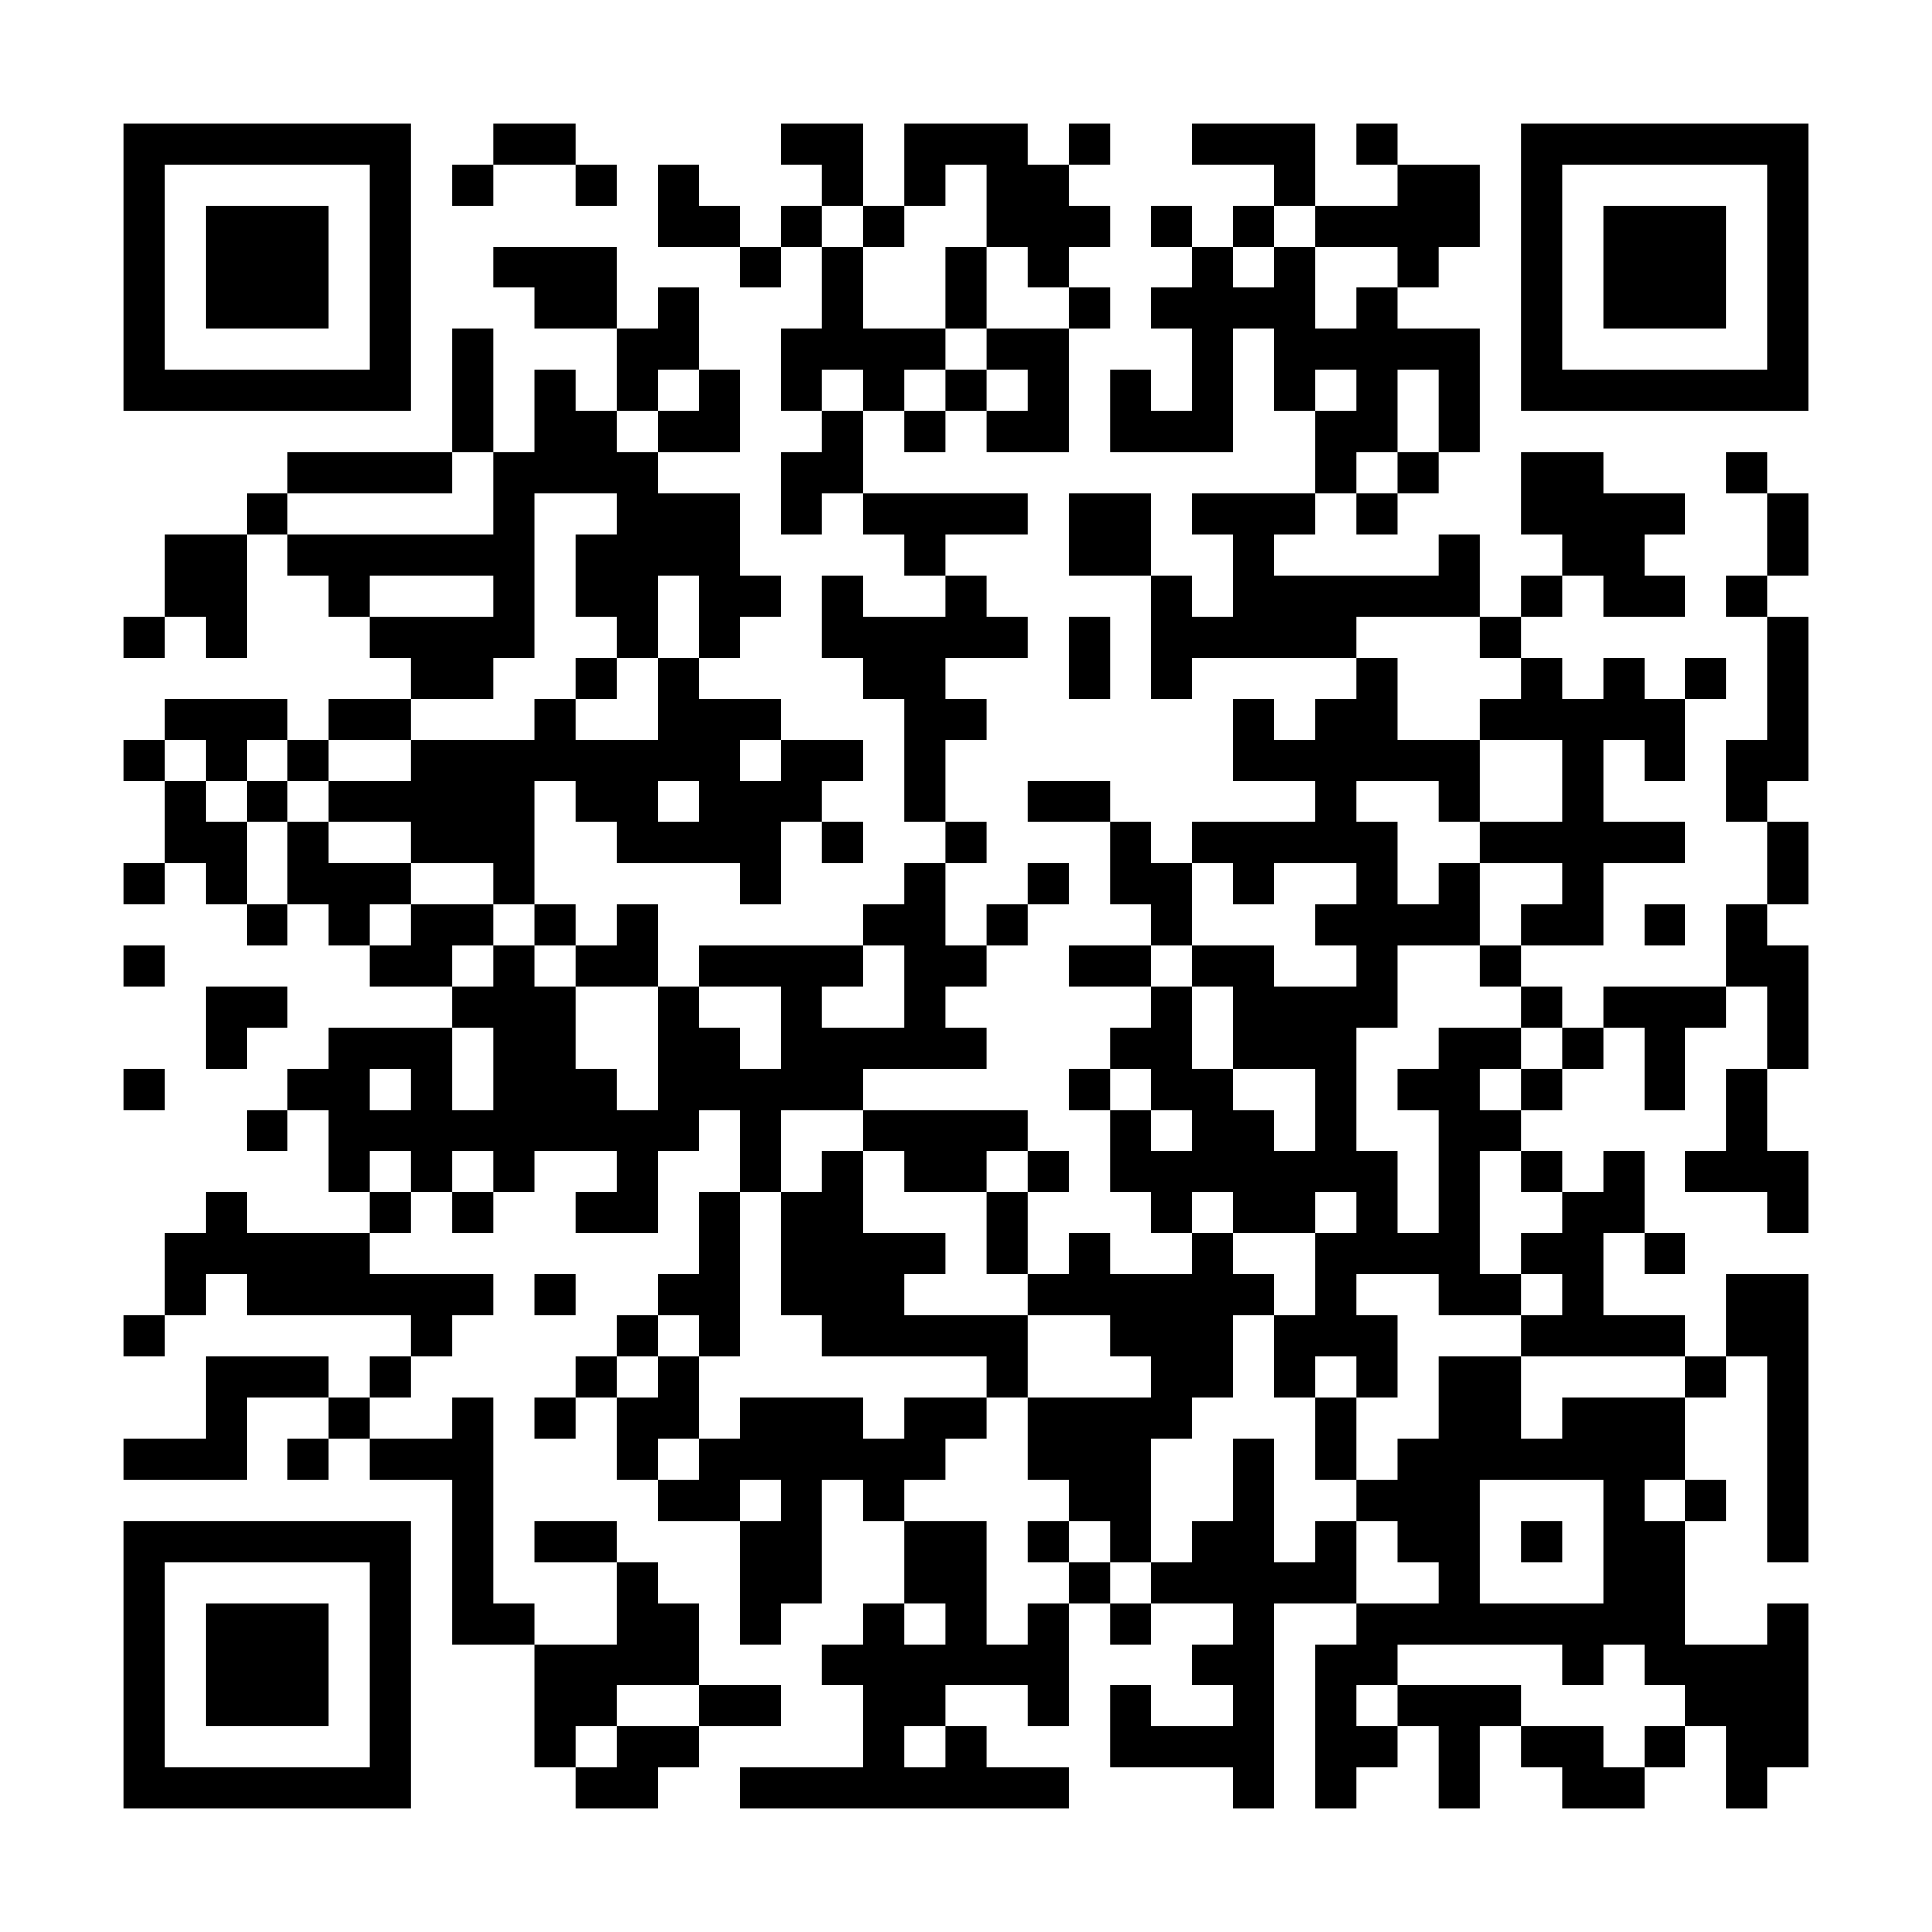
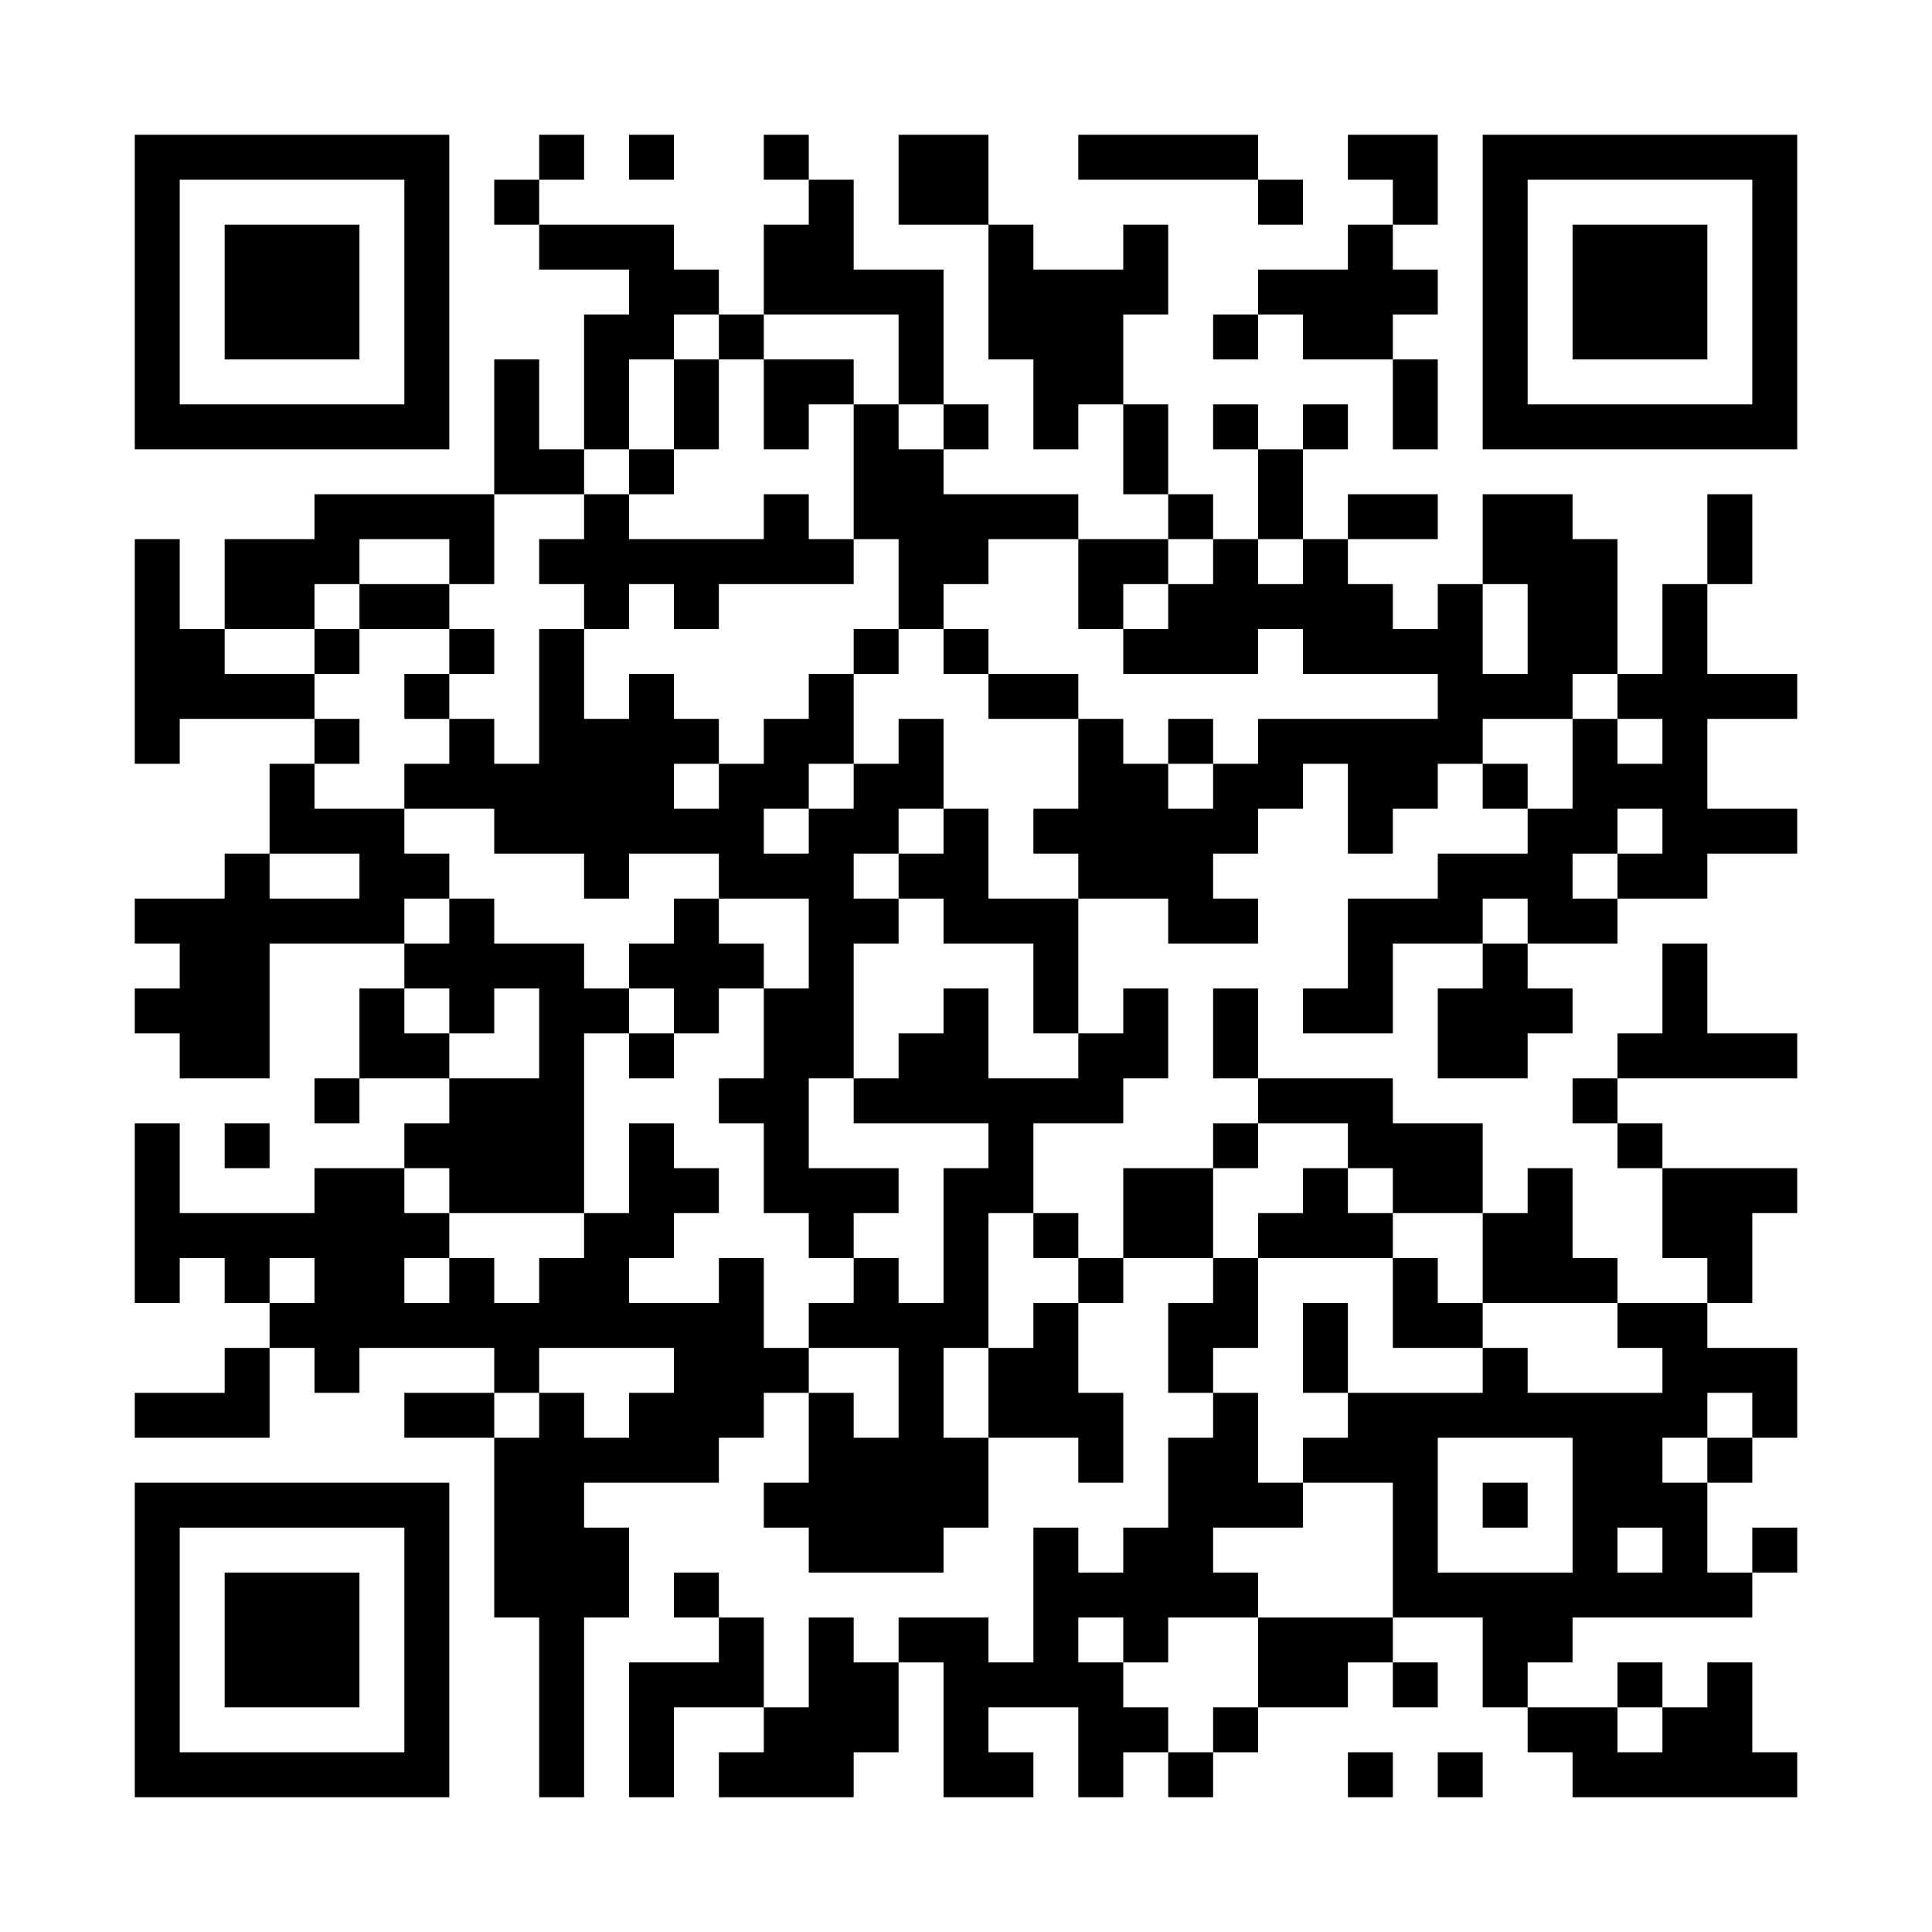
- <svg xmlns="http://www.w3.org/2000/svg" width="564" height="564" class="segno">
+ <svg xmlns="http://www.w3.org/2000/svg" width="516" height="516" class="segno">
  <g transform="scale(12)">
-     <path fill="#fff" d="M0 0h47v47h-47z" />
-     <path class="qrline" stroke="#000" d="M3 3.5h7m2 0h2m5 0h2m1 0h3m1 0h1m2 0h3m1 0h1m3 0h7m-41 1h1m5 0h1m1 0h1m2 0h1m1 0h1m3 0h1m1 0h1m1 0h2m5 0h1m2 0h2m1 0h1m5 0h1m-41 1h1m1 0h3m1 0h1m6 0h2m1 0h1m1 0h1m2 0h3m1 0h1m1 0h1m1 0h4m1 0h1m1 0h3m1 0h1m-41 1h1m1 0h3m1 0h1m2 0h3m3 0h1m1 0h1m2 0h1m1 0h1m3 0h1m1 0h1m2 0h1m2 0h1m1 0h3m1 0h1m-41 1h1m1 0h3m1 0h1m3 0h2m1 0h1m3 0h1m2 0h1m2 0h1m1 0h4m1 0h1m3 0h1m1 0h3m1 0h1m-41 1h1m5 0h1m1 0h1m3 0h2m2 0h4m1 0h2m3 0h1m1 0h5m1 0h1m5 0h1m-41 1h7m1 0h1m1 0h1m1 0h1m1 0h1m1 0h1m1 0h1m1 0h1m1 0h1m1 0h1m1 0h1m1 0h1m1 0h1m1 0h1m1 0h7m-33 1h1m1 0h2m1 0h2m2 0h1m1 0h1m1 0h2m1 0h3m2 0h2m1 0h1m-29 1h4m1 0h4m3 0h2m11 0h1m1 0h1m2 0h2m3 0h1m-37 1h1m5 0h1m2 0h3m1 0h1m1 0h4m1 0h2m1 0h3m1 0h1m3 0h4m2 0h1m-40 1h2m1 0h6m1 0h4m4 0h1m3 0h2m2 0h1m4 0h1m2 0h2m3 0h1m-40 1h2m2 0h1m3 0h1m1 0h2m1 0h2m1 0h1m2 0h1m4 0h1m1 0h6m1 0h1m1 0h2m1 0h1m-40 1h1m1 0h1m3 0h4m2 0h1m1 0h1m2 0h5m1 0h1m1 0h5m3 0h1m6 0h1m-34 1h2m2 0h1m1 0h1m4 0h2m3 0h1m1 0h1m4 0h1m3 0h1m1 0h1m1 0h1m1 0h1m-40 1h3m1 0h2m3 0h1m2 0h3m3 0h2m6 0h1m1 0h2m2 0h5m2 0h1m-41 1h1m1 0h1m1 0h1m2 0h8m1 0h2m1 0h1m7 0h6m2 0h1m1 0h1m1 0h2m-40 1h1m1 0h1m1 0h5m1 0h2m1 0h3m2 0h1m2 0h2m5 0h1m2 0h1m2 0h1m3 0h1m-39 1h2m1 0h1m2 0h3m2 0h4m1 0h1m2 0h1m3 0h1m1 0h5m2 0h5m2 0h1m-41 1h1m1 0h1m1 0h3m2 0h1m5 0h1m3 0h1m2 0h1m1 0h2m1 0h1m2 0h1m1 0h1m2 0h1m4 0h1m-38 1h1m1 0h1m1 0h2m1 0h1m1 0h1m5 0h2m1 0h1m3 0h1m3 0h4m1 0h2m1 0h1m1 0h1m-40 1h1m5 0h2m1 0h1m1 0h2m1 0h4m1 0h2m2 0h2m1 0h2m2 0h1m2 0h1m5 0h2m-39 1h2m4 0h3m2 0h1m2 0h1m2 0h1m5 0h1m1 0h4m3 0h1m1 0h3m1 0h1m-39 1h1m2 0h3m1 0h2m2 0h2m1 0h5m3 0h2m1 0h3m2 0h2m1 0h1m1 0h1m2 0h1m-41 1h1m3 0h2m1 0h1m1 0h3m1 0h5m5 0h1m1 0h2m2 0h1m1 0h2m1 0h1m2 0h1m1 0h1m-37 1h1m1 0h9m1 0h1m2 0h4m2 0h1m1 0h2m1 0h1m2 0h2m5 0h1m-35 1h1m1 0h1m1 0h1m2 0h1m2 0h1m1 0h1m1 0h2m1 0h1m1 0h7m1 0h1m1 0h1m1 0h1m1 0h3m-39 1h1m3 0h1m1 0h1m2 0h2m1 0h1m1 0h2m3 0h1m3 0h1m1 0h2m1 0h1m1 0h1m2 0h2m3 0h1m-40 1h5m8 0h1m1 0h4m1 0h1m1 0h1m2 0h1m2 0h4m1 0h2m1 0h1m-37 1h1m1 0h6m1 0h1m2 0h2m1 0h3m3 0h6m1 0h1m2 0h2m1 0h1m3 0h2m-41 1h1m6 0h1m4 0h1m1 0h1m2 0h5m2 0h3m1 0h3m3 0h4m1 0h2m-39 1h3m1 0h1m4 0h1m1 0h1m7 0h1m3 0h2m1 0h1m1 0h1m1 0h2m4 0h1m1 0h1m-39 1h1m2 0h1m2 0h1m1 0h1m1 0h2m1 0h3m1 0h2m1 0h4m3 0h1m2 0h2m1 0h3m2 0h1m-41 1h3m1 0h1m1 0h3m3 0h1m1 0h6m2 0h3m2 0h1m1 0h1m1 0h7m2 0h1m-33 1h1m4 0h2m1 0h1m1 0h1m4 0h2m2 0h1m2 0h3m3 0h1m1 0h1m1 0h1m-41 1h7m1 0h1m1 0h2m3 0h2m2 0h2m1 0h1m1 0h1m1 0h2m1 0h1m1 0h2m1 0h1m1 0h2m2 0h1m-41 1h1m5 0h1m1 0h1m3 0h1m2 0h2m2 0h2m2 0h1m1 0h5m2 0h1m3 0h2m-38 1h1m1 0h3m1 0h1m1 0h2m2 0h2m1 0h1m2 0h1m1 0h1m1 0h1m1 0h1m2 0h1m2 0h8m2 0h1m-41 1h1m1 0h3m1 0h1m3 0h4m3 0h6m3 0h2m1 0h2m4 0h1m1 0h4m-41 1h1m1 0h3m1 0h1m3 0h2m2 0h2m2 0h2m2 0h1m1 0h1m2 0h1m1 0h1m1 0h3m4 0h3m-41 1h1m5 0h1m3 0h1m1 0h2m4 0h1m1 0h1m3 0h4m1 0h2m1 0h1m1 0h2m1 0h1m1 0h2m-41 1h7m4 0h2m2 0h8m4 0h1m1 0h1m2 0h1m2 0h2m2 0h1" />
+     <path fill="#fff" d="M0 0h43v43h-43z" />
+     <path class="qrline" stroke="#000" d="M3 3.5h7m2 0h1m1 0h1m2 0h1m2 0h2m2 0h4m2 0h2m1 0h7m-37 1h1m5 0h1m1 0h1m6 0h1m1 0h2m6 0h1m2 0h1m1 0h1m5 0h1m-37 1h1m1 0h3m1 0h1m2 0h3m2 0h2m3 0h1m2 0h1m4 0h1m2 0h1m1 0h3m1 0h1m-37 1h1m1 0h3m1 0h1m4 0h2m1 0h4m1 0h4m2 0h4m1 0h1m1 0h3m1 0h1m-37 1h1m1 0h3m1 0h1m3 0h2m1 0h1m3 0h1m1 0h3m2 0h1m1 0h2m2 0h1m1 0h3m1 0h1m-37 1h1m5 0h1m1 0h1m1 0h1m1 0h1m1 0h2m1 0h1m2 0h2m6 0h1m1 0h1m5 0h1m-37 1h7m1 0h1m1 0h1m1 0h1m1 0h1m1 0h1m1 0h1m1 0h1m1 0h1m1 0h1m1 0h1m1 0h1m1 0h7m-29 1h2m1 0h1m4 0h2m4 0h1m2 0h1m-22 1h4m2 0h1m3 0h1m1 0h5m2 0h1m1 0h1m1 0h2m1 0h2m3 0h1m-36 1h1m1 0h3m2 0h1m1 0h7m1 0h2m2 0h2m1 0h1m1 0h1m3 0h3m2 0h1m-36 1h1m1 0h2m1 0h2m3 0h1m1 0h1m4 0h1m3 0h1m1 0h5m1 0h1m1 0h2m1 0h1m-35 1h2m2 0h1m2 0h1m1 0h1m6 0h1m1 0h1m3 0h3m1 0h4m1 0h2m1 0h1m-35 1h4m2 0h1m2 0h1m1 0h1m3 0h1m3 0h2m8 0h3m1 0h4m-37 1h1m3 0h1m2 0h1m1 0h4m1 0h2m1 0h1m3 0h1m1 0h1m1 0h5m2 0h1m1 0h1m-32 1h1m2 0h6m1 0h2m1 0h2m3 0h2m1 0h2m1 0h2m1 0h1m1 0h3m-32 1h3m2 0h6m1 0h2m1 0h1m1 0h5m2 0h1m3 0h2m1 0h3m-35 1h1m2 0h2m3 0h1m2 0h3m1 0h2m2 0h3m5 0h3m1 0h2m-35 1h6m1 0h1m4 0h1m2 0h2m1 0h3m2 0h2m2 0h3m1 0h2m-32 1h2m3 0h4m1 0h3m1 0h1m4 0h1m6 0h1m2 0h1m3 0h1m-35 1h3m2 0h1m1 0h1m1 0h2m1 0h1m1 0h2m2 0h1m1 0h1m1 0h1m1 0h1m1 0h2m1 0h3m2 0h1m-34 1h2m2 0h2m2 0h1m1 0h1m2 0h2m1 0h2m2 0h2m1 0h1m4 0h2m2 0h4m-33 1h1m2 0h3m3 0h2m1 0h6m3 0h3m4 0h1m-33 1h1m1 0h1m3 0h4m1 0h1m2 0h1m4 0h1m4 0h1m2 0h3m3 0h1m-34 1h1m3 0h2m1 0h3m1 0h2m1 0h3m1 0h2m2 0h2m2 0h1m1 0h2m1 0h1m2 0h3m-37 1h7m3 0h2m3 0h1m2 0h1m1 0h1m1 0h2m1 0h3m2 0h2m2 0h2m-36 1h1m1 0h1m1 0h2m1 0h1m1 0h2m2 0h1m2 0h1m1 0h1m2 0h1m2 0h1m3 0h1m1 0h3m2 0h1m-33 1h11m1 0h4m1 0h1m2 0h2m1 0h1m1 0h2m3 0h2m-33 1h1m1 0h1m3 0h1m3 0h3m2 0h1m1 0h2m2 0h1m2 0h1m3 0h1m3 0h3m-37 1h3m3 0h2m1 0h1m1 0h3m1 0h1m1 0h1m1 0h3m2 0h1m2 0h8m1 0h1m-29 1h5m2 0h4m2 0h1m1 0h2m1 0h3m3 0h2m1 0h1m-36 1h7m1 0h2m4 0h5m4 0h3m2 0h1m1 0h1m1 0h3m-35 1h1m5 0h1m1 0h3m4 0h3m2 0h1m1 0h2m4 0h1m3 0h1m1 0h1m1 0h1m-37 1h1m1 0h3m1 0h1m1 0h3m1 0h1m7 0h5m3 0h8m-36 1h1m1 0h3m1 0h1m2 0h1m3 0h1m1 0h1m1 0h2m1 0h1m1 0h1m2 0h3m2 0h2m-32 1h1m1 0h3m1 0h1m2 0h1m1 0h3m1 0h2m1 0h4m3 0h2m1 0h1m1 0h1m2 0h1m1 0h1m-36 1h1m5 0h1m2 0h1m1 0h1m2 0h3m1 0h1m2 0h2m1 0h1m6 0h2m1 0h2m-36 1h7m2 0h1m1 0h1m1 0h3m2 0h2m1 0h1m1 0h1m3 0h1m1 0h1m2 0h5" />
  </g>
</svg>
